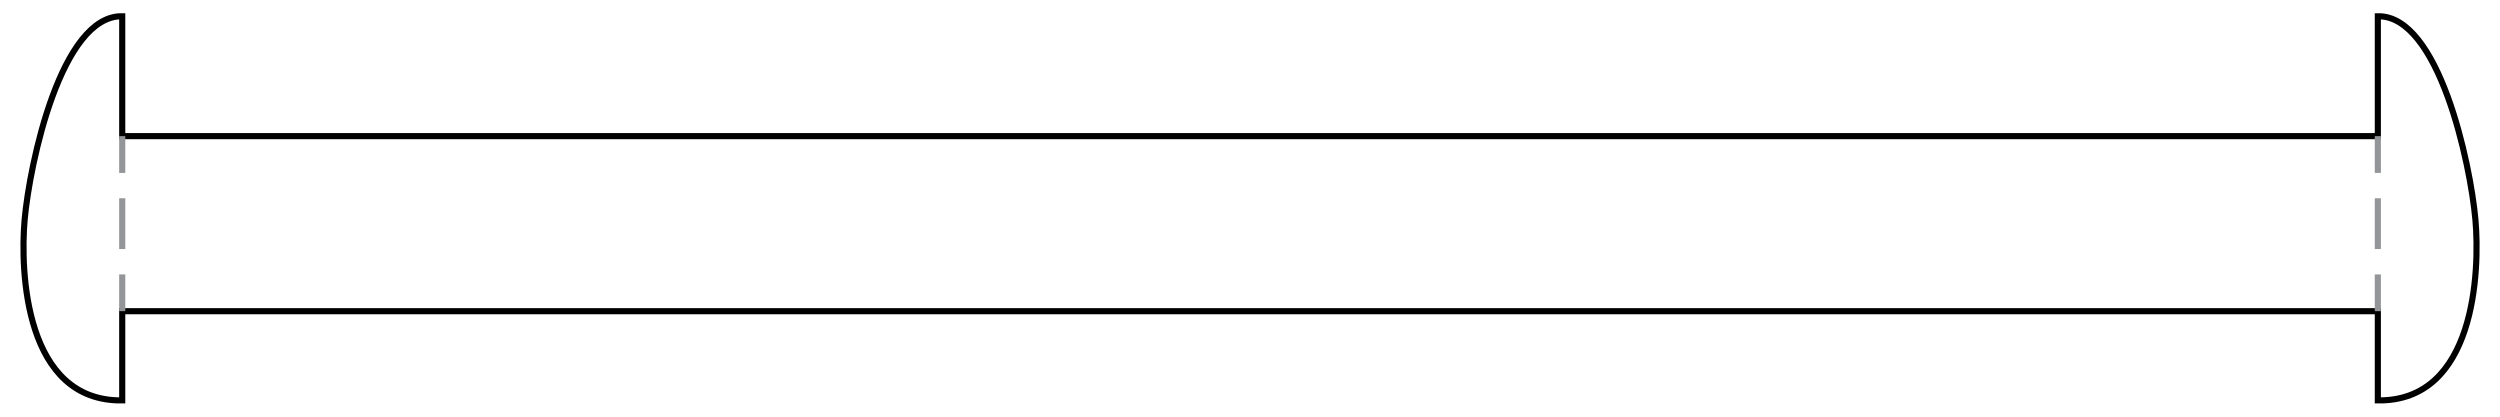
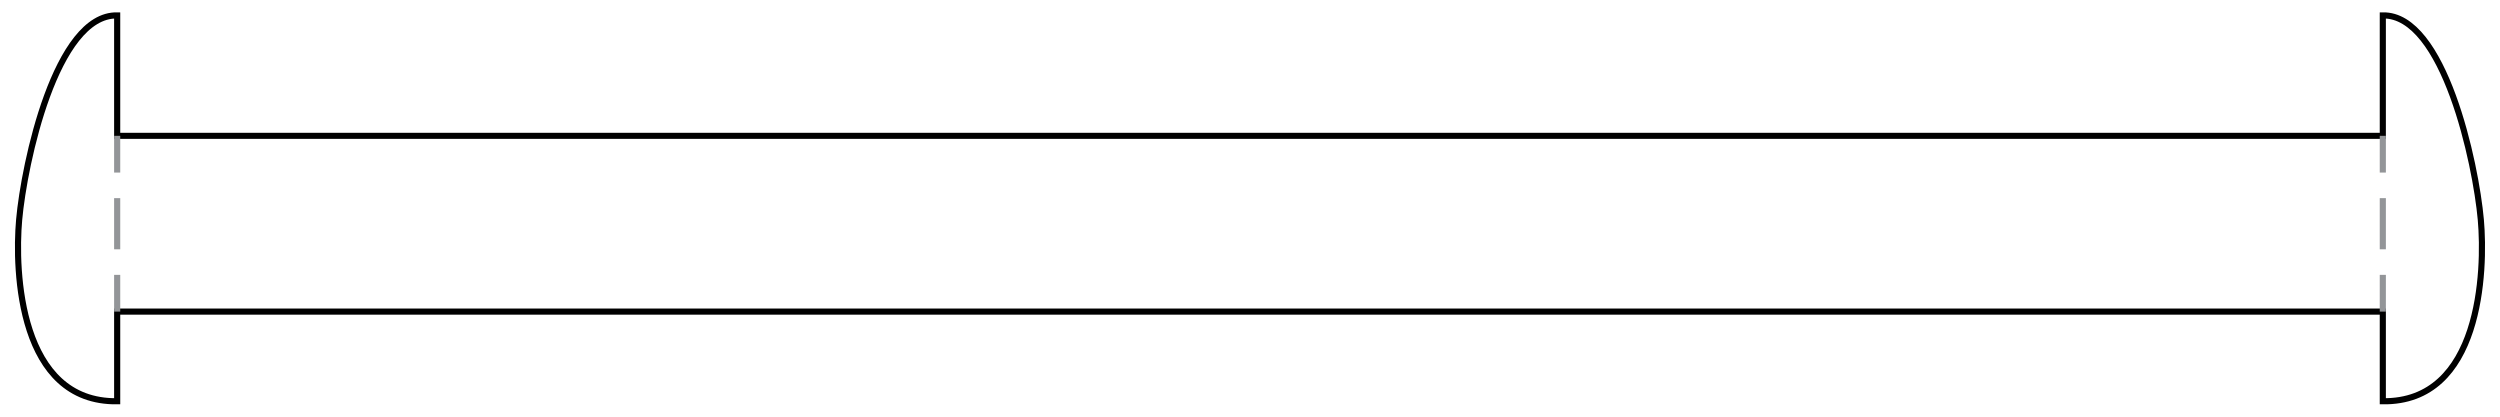
- <svg xmlns="http://www.w3.org/2000/svg" version="1.1" x="0px" y="0px" width="204.09px" height="34.02px" viewBox="0 0 204.09 34.02" enable-background="new 0 0 204.09 34.02" xml:space="preserve">
-   <g id="Layer_1">
- </g>
-   <g id="Aircraft_Parts">
-     <g id="_x38_">
-       <path fill="none" stroke="#000000" stroke-width="0.5" stroke-miterlimit="10" d="M194.117,11.115V1.328    c4.981-0.094,7.561,12.025,7.967,16.613c0.37,4.173,0.002,14.848-7.967,14.747v-7.285H9.978v7.285    c-7.97,0.102-8.338-10.573-7.967-14.747C2.417,13.353,4.997,1.234,9.978,1.328v9.787H194.117z" />
+ <svg xmlns="http://www.w3.org/2000/svg" version="1.1" id="Aircraft_Parts" x="0px" y="0px" width="204.094px" height="34.02px" viewBox="0 0 204.094 34.02" enable-background="new 0 0 204.094 34.02" xml:space="preserve">
+   <g id="_x38_">
+     <path fill="none" stroke="#000000" stroke-width="0.5" stroke-miterlimit="10" d="M194.527,11.088V1.258   c5.002-0.094,7.594,12.079,8.002,16.687c0.371,4.193,0.002,14.915-8.002,14.813v-7.318H9.566v7.318   c-8.005,0.102-8.375-10.62-8.003-14.813c0.409-4.608,3-16.781,8.003-16.687v9.831H194.527z" />
+     <g>
      <g>
-         <g>
-           <line fill="none" stroke="#939598" stroke-width="0.5" stroke-miterlimit="10" x1="9.978" y1="25.402" x2="9.978" y2="22.402" />
-           <line fill="none" stroke="#939598" stroke-width="0.5" stroke-miterlimit="10" stroke-dasharray="4.144,2.072" x1="9.978" y1="20.33" x2="9.978" y2="15.151" />
-           <line fill="none" stroke="#939598" stroke-width="0.5" stroke-miterlimit="10" x1="9.978" y1="14.115" x2="9.978" y2="11.115" />
-         </g>
+         <line fill="none" stroke="#939598" stroke-width="0.5" stroke-miterlimit="10" x1="9.566" y1="25.439" x2="9.566" y2="22.439" />
+         <line fill="none" stroke="#939598" stroke-width="0.5" stroke-miterlimit="10" stroke-dasharray="4.176,2.088" x1="9.566" y1="20.352" x2="9.566" y2="15.132" />
+         <line fill="none" stroke="#939598" stroke-width="0.5" stroke-miterlimit="10" x1="9.566" y1="14.088" x2="9.566" y2="11.088" />
      </g>
+     </g>
+     <g>
      <g>
-         <g>
-           <line fill="none" stroke="#939598" stroke-width="0.5" stroke-miterlimit="10" x1="194.117" y1="25.402" x2="194.117" y2="22.402" />
-           <line fill="none" stroke="#939598" stroke-width="0.5" stroke-miterlimit="10" stroke-dasharray="4.144,2.072" x1="194.117" y1="20.33" x2="194.117" y2="15.151" />
-           <line fill="none" stroke="#939598" stroke-width="0.5" stroke-miterlimit="10" x1="194.117" y1="14.115" x2="194.117" y2="11.115" />
-         </g>
+         <line fill="none" stroke="#939598" stroke-width="0.5" stroke-miterlimit="10" x1="194.527" y1="25.439" x2="194.527" y2="22.439" />
+         <line fill="none" stroke="#939598" stroke-width="0.5" stroke-miterlimit="10" stroke-dasharray="4.176,2.088" x1="194.527" y1="20.352" x2="194.527" y2="15.132" />
+         <line fill="none" stroke="#939598" stroke-width="0.5" stroke-miterlimit="10" x1="194.527" y1="14.088" x2="194.527" y2="11.088" />
      </g>
    </g>
  </g>
+   <g>
+ </g>
+   <g>
+ </g>
+   <g>
+ </g>
+   <g>
+ </g>
+   <g>
+ </g>
+   <g>
+ </g>
</svg>
